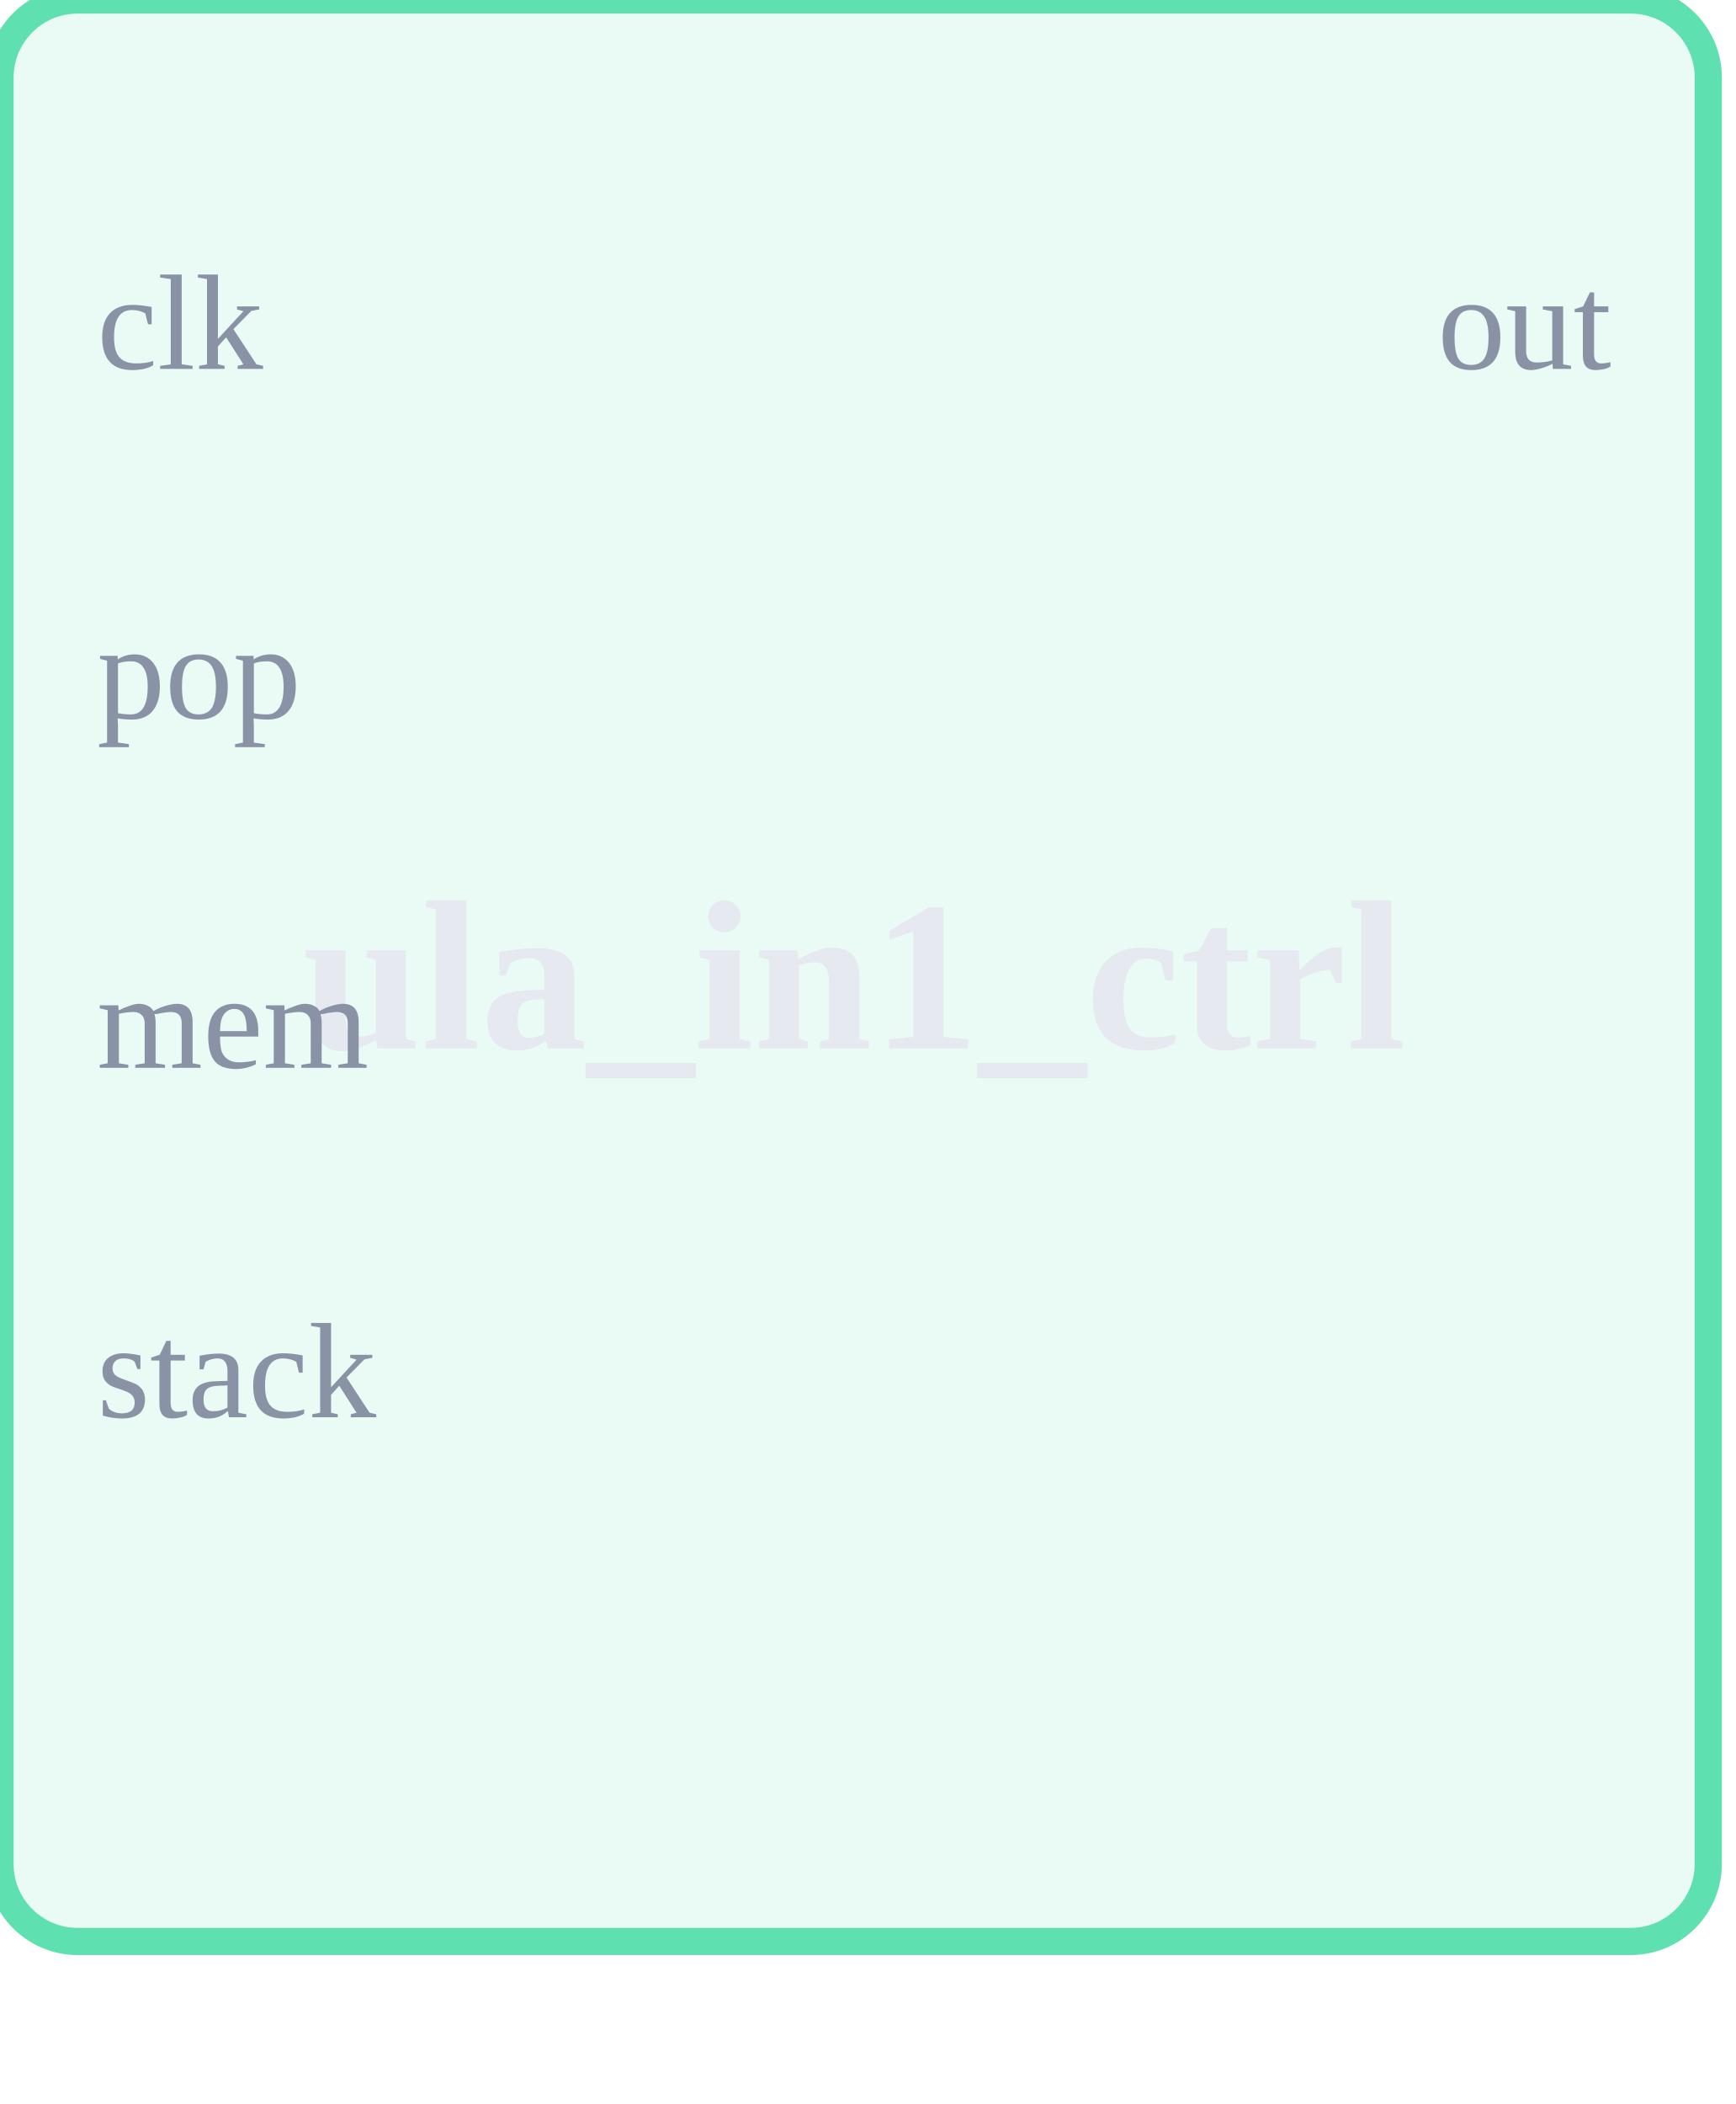
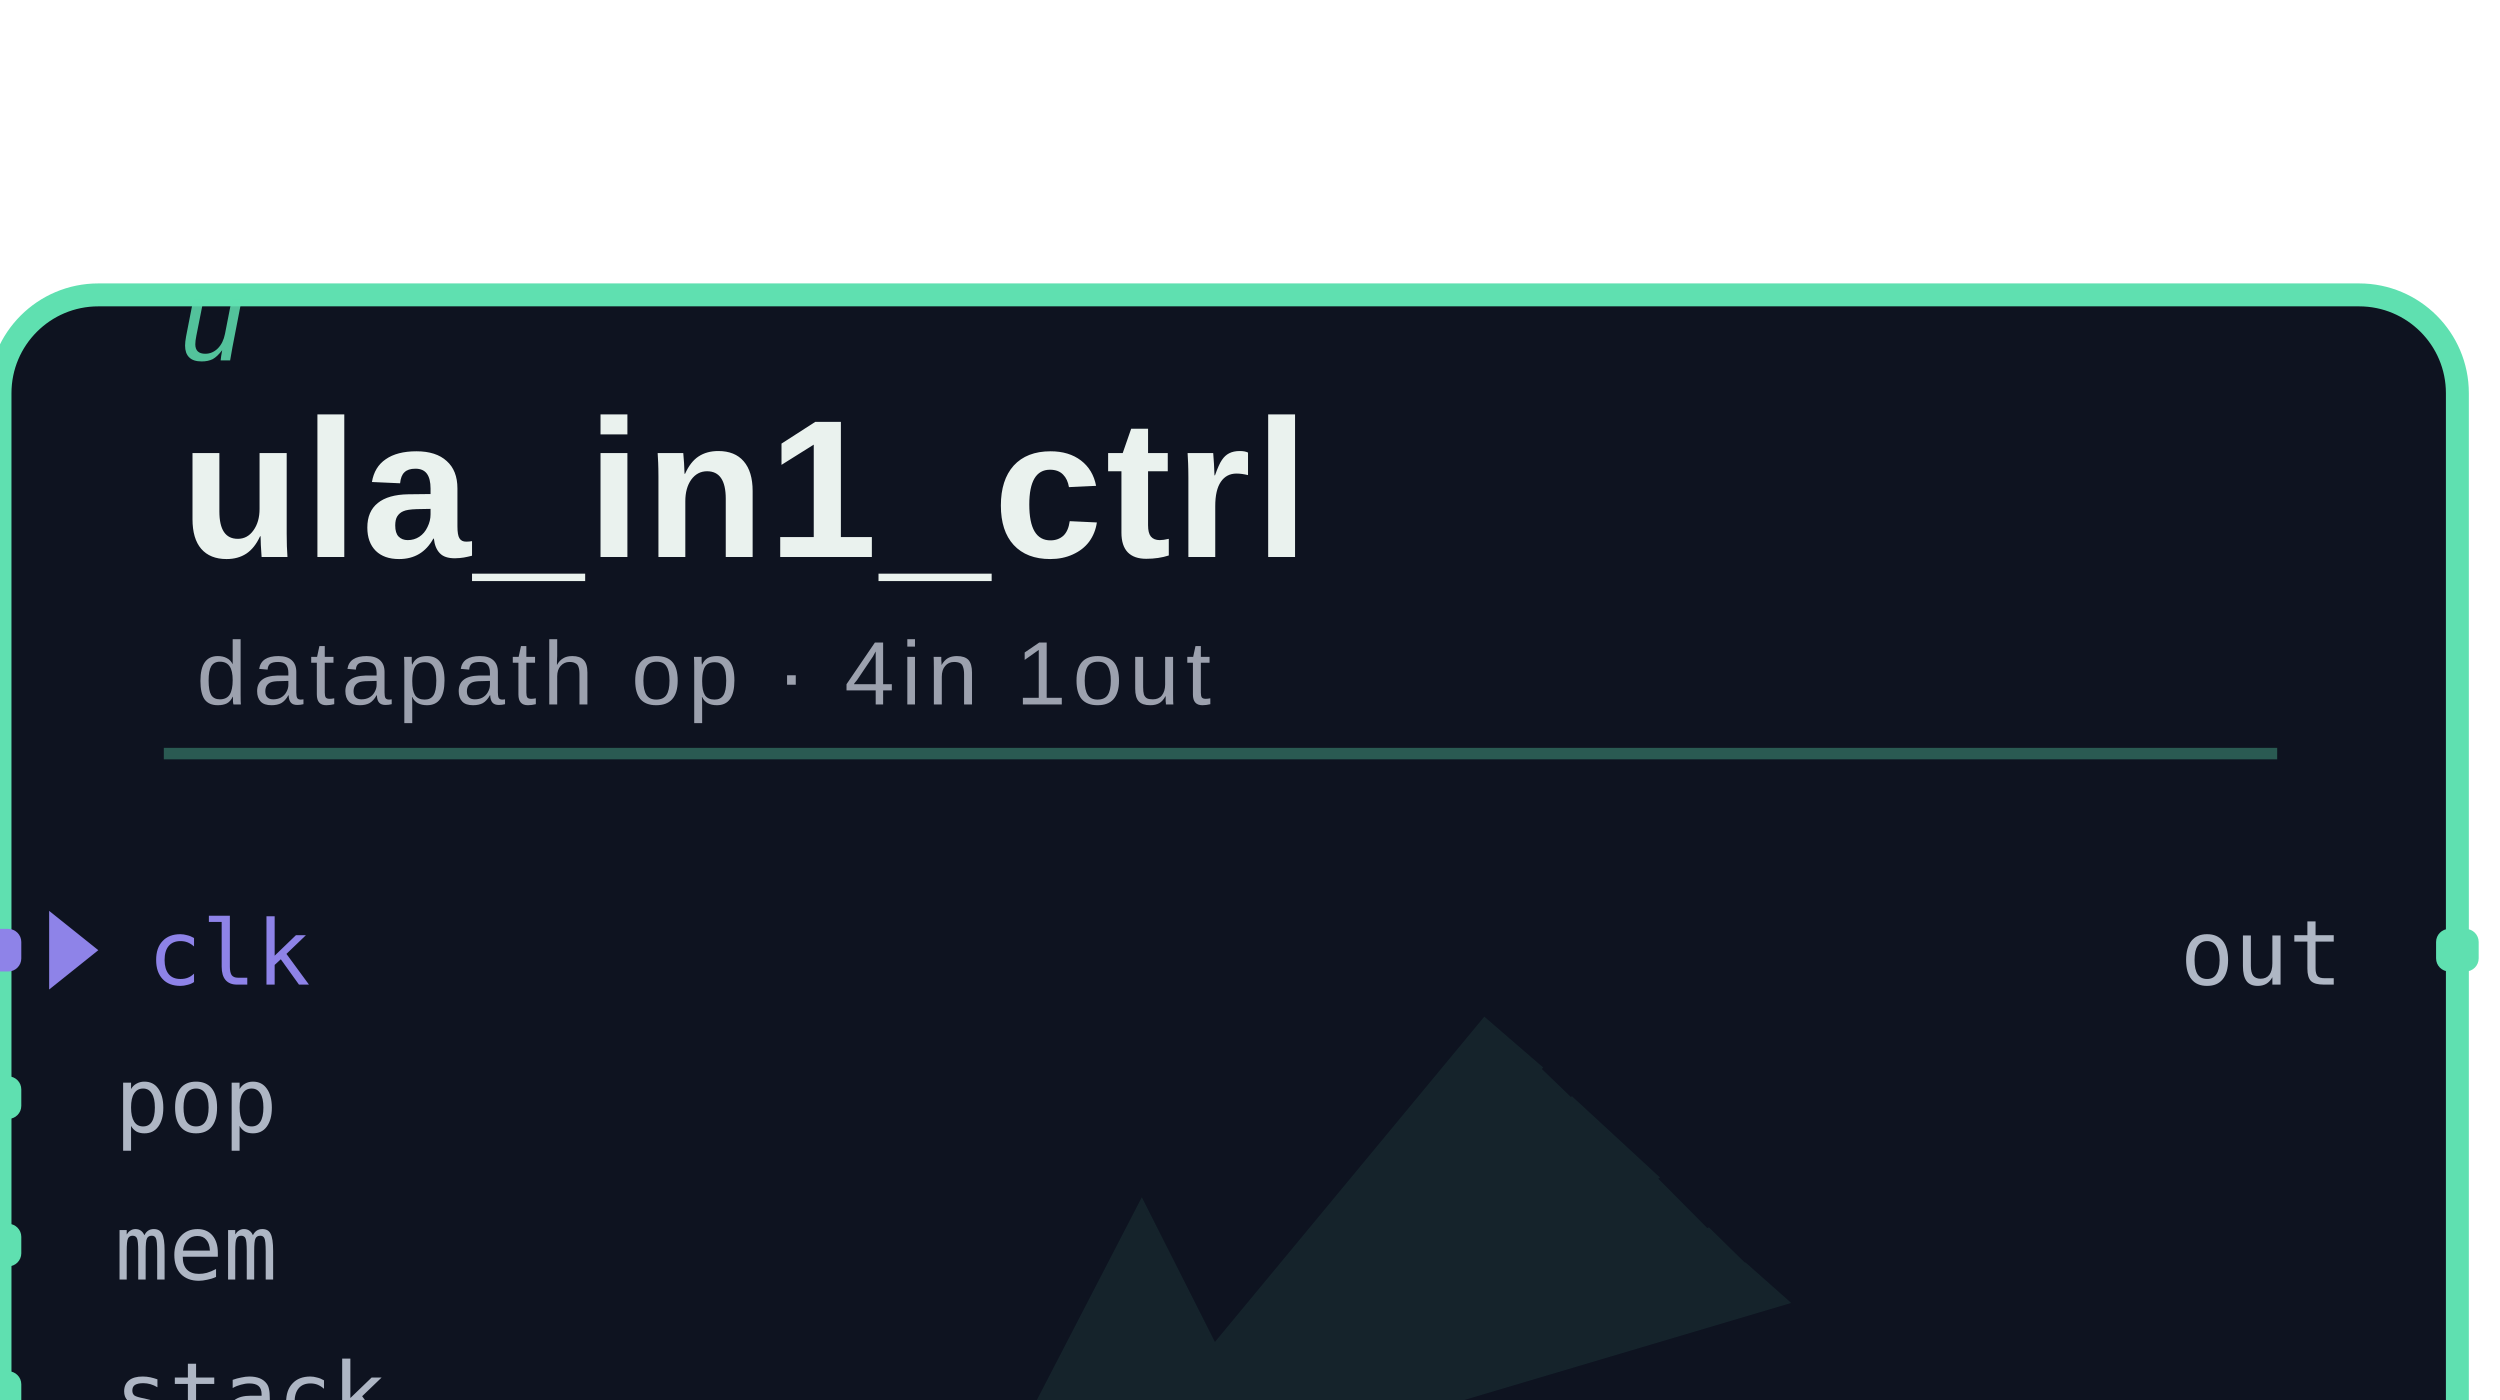
<svg xmlns="http://www.w3.org/2000/svg" xmlns:ns1="https://github.com/nturley/netlistsvg">
-   <g ns1:type="ula_in1_ctrl" transform="translate(0, 0)" ns1:width="88" ns1:height="100">
+   <g ns1:type="ula_in1_ctrl" transform="translate(0, 0)" ns1:width="150" ns1:height="106">
    <ns1:alias val="ula_in1_ctrl" />
-     <rect width="88" height="100" rx="4" ry="4" class="$cell_id" style="fill: var(--prism-module-fill, rgba(95,224,176,0.14));                  stroke: var(--prism-module-stroke, #5FE0B0);                  stroke-width: 1.4;" />
-     <text x="44" y="54" class="nodelabel $cell_id" ns1:attribute="" style="text-anchor: middle; font-weight: 700; font-size: 11px;                  fill: var(--prism-module-glyph, #e6e9f0);">ula_in1_ctrl</text>
-     <text x="44" y="-4" class="nodelabel $cell_id" ns1:attribute="ref" style="text-anchor: middle; font-size: 8px; font-style: italic;                  fill: var(--prism-module-accent, #5FE0B0); opacity: 0.8;">u</text>
-     <text x="5" y="19" class="$cell_id" style="font-size:7px; fill: var(--prism-port-label, #8a93a6);">clk</text>
-     <text x="5" y="37" class="$cell_id" style="font-size:7px; fill: var(--prism-port-label, #8a93a6);">pop</text>
-     <text x="5" y="55" class="$cell_id" style="font-size:7px; fill: var(--prism-port-label, #8a93a6);">mem</text>
-     <text x="5" y="73" class="$cell_id" style="font-size:7px; fill: var(--prism-port-label, #8a93a6);">stack</text>
-     <text x="83" y="19" class="$cell_id" style="text-anchor:end; font-size:7px; fill: var(--prism-port-label, #8a93a6);">out</text>
-     <g ns1:x="0" ns1:y="16" ns1:pid="clk" />
-     <g ns1:x="0" ns1:y="34" ns1:pid="pop" />
-     <g ns1:x="0" ns1:y="52" ns1:pid="mem" />
-     <g ns1:x="0" ns1:y="70" ns1:pid="stack" />
-     <g ns1:x="88" ns1:y="16" ns1:pid="out" />
+     <path d="M 6,18 H 144 A 6,6 0 0 1 150,24 V 96 A 6,6 0 0 1 144,102 H 6 A 6,6 0 0 1 0,96 V 24 A 6,6 0 0 1 6,18 Z" class="$cell_id" style="fill: var(--prism-card, #0E1320); stroke: var(--prism-module-stroke, #5FE0B0); stroke-width: 1.4; stroke-linejoin: round;" />
+     <g class="$cell_id" transform="translate(46.49, 60.67) scale(0.09148)" fill="var(--prism-module-stroke, #5FE0B0)" opacity="0.085">
+       <path d="m327.535 297.888l-5.75 16.689l365.172 -108.402l-30.442 -26.969z" />
+       <path d="m318.432 286.348l-11.223 22.281l351.783 -126.498l-26.93 -26.335z" />
+       <path d="m304.625 286.307l-11.207 14.45l340.442 -141.63l-39.912 -40.152z" />
+       <path d="m264.458 272.892l20.995 27.349l314.026 -177.671l-58.805 -54.31z" />
+       <path d="m275.217 277.666l12.48 16.279l270.616 -207.419l-38.114 -36.821z" />
+       <path d="m270.377 270.991l11.347 11.563l239.784 -233.432l-39.289 -33.94z" />
+       <path d="m146.455 342.845l107.229 -207.154l105.57 208.969z" />
+     </g>
+     <text x="11" y="22" class="$cell_id" ns1:attribute="ref" style="font-family: 'Segoe UI', system-ui, -apple-system, 'Helvetica Neue', Arial, sans-serif; text-anchor: start; font-size: 7px; font-style: italic; fill: var(--aurora-mint, #5FE0B0); opacity: 0.85;">u</text>
+     <text x="11" y="34" class="nodelabel $cell_id" ns1:attribute="" style="font-family: 'Segoe UI', system-ui, -apple-system, 'Helvetica Neue', Arial, sans-serif; text-anchor: start; font-weight: 700; font-size: 12px; letter-spacing: 0.2px; fill: var(--prism-module-glyph, #EAF2EE);">ula_in1_ctrl</text>
+     <text x="12" y="43" class="$cell_id" ns1:attribute="" style="font-family: 'Segoe UI', system-ui, -apple-system, 'Helvetica Neue', Arial, sans-serif; text-anchor: start; font-size: 5.5px; letter-spacing: 0.4px; fill: var(--text-secondary, #9CA1AE);">datapath op · 4in 1out</text>
+     <line x1="10" y1="46" x2="139" y2="46" stroke="var(--aurora-mint, #5FE0B0)" stroke-width="0.7" opacity="0.35" />
+     <rect x="-1.3" y="56.7" width="2.6" height="2.6" rx="0.8" fill="var(--accent, #8E83E8)" />
+     <path d="M 3,55.6 L 6,58 L 3,60.4 Z" fill="var(--accent, #8E83E8)" />
+     <text x="9" y="60.1" class="$cell_id" ns1:attribute="" style="font-family: 'JetBrains Mono', 'Cascadia Code', 'Consolas', ui-monospace, monospace; text-anchor: start; font-size: 5.5px; fill: var(--accent, #8E83E8);">clk</text>
+     <g ns1:x="0" ns1:y="58" ns1:pid="clk" />
+     <rect x="-1.3" y="65.7" width="2.6" height="2.6" rx="0.8" fill="var(--aurora-mint, #5FE0B0)" />
+     <text x="7" y="69.1" class="$cell_id" ns1:attribute="" style="font-family: 'JetBrains Mono', 'Cascadia Code', 'Consolas', ui-monospace, monospace; text-anchor: start; font-size: 5.5px; fill: var(--prism-port-label, #AEB6C4);">pop</text>
+     <g ns1:x="0" ns1:y="67" ns1:pid="pop" />
+     <rect x="-1.3" y="74.7" width="2.6" height="2.6" rx="0.8" fill="var(--aurora-mint, #5FE0B0)" />
+     <text x="7" y="78.1" class="$cell_id" ns1:attribute="" style="font-family: 'JetBrains Mono', 'Cascadia Code', 'Consolas', ui-monospace, monospace; text-anchor: start; font-size: 5.5px; fill: var(--prism-port-label, #AEB6C4);">mem</text>
+     <g ns1:x="0" ns1:y="76" ns1:pid="mem" />
+     <rect x="-1.3" y="83.7" width="2.6" height="2.6" rx="0.8" fill="var(--aurora-mint, #5FE0B0)" />
+     <text x="7" y="87.1" class="$cell_id" ns1:attribute="" style="font-family: 'JetBrains Mono', 'Cascadia Code', 'Consolas', ui-monospace, monospace; text-anchor: start; font-size: 5.5px; fill: var(--prism-port-label, #AEB6C4);">stack</text>
+     <g ns1:x="0" ns1:y="85" ns1:pid="stack" />
+     <rect x="148.7" y="56.7" width="2.6" height="2.6" rx="0.8" fill="var(--prism-module-stroke, #5FE0B0)" />
+     <text x="143" y="60.1" class="$cell_id" ns1:attribute="" style="font-family: 'JetBrains Mono', 'Cascadia Code', 'Consolas', ui-monospace, monospace; text-anchor: end; font-size: 5.5px; fill: var(--prism-port-label, #AEB6C4);">out</text>
+     <g ns1:x="150" ns1:y="58" ns1:pid="out" />
  </g>
</svg>
